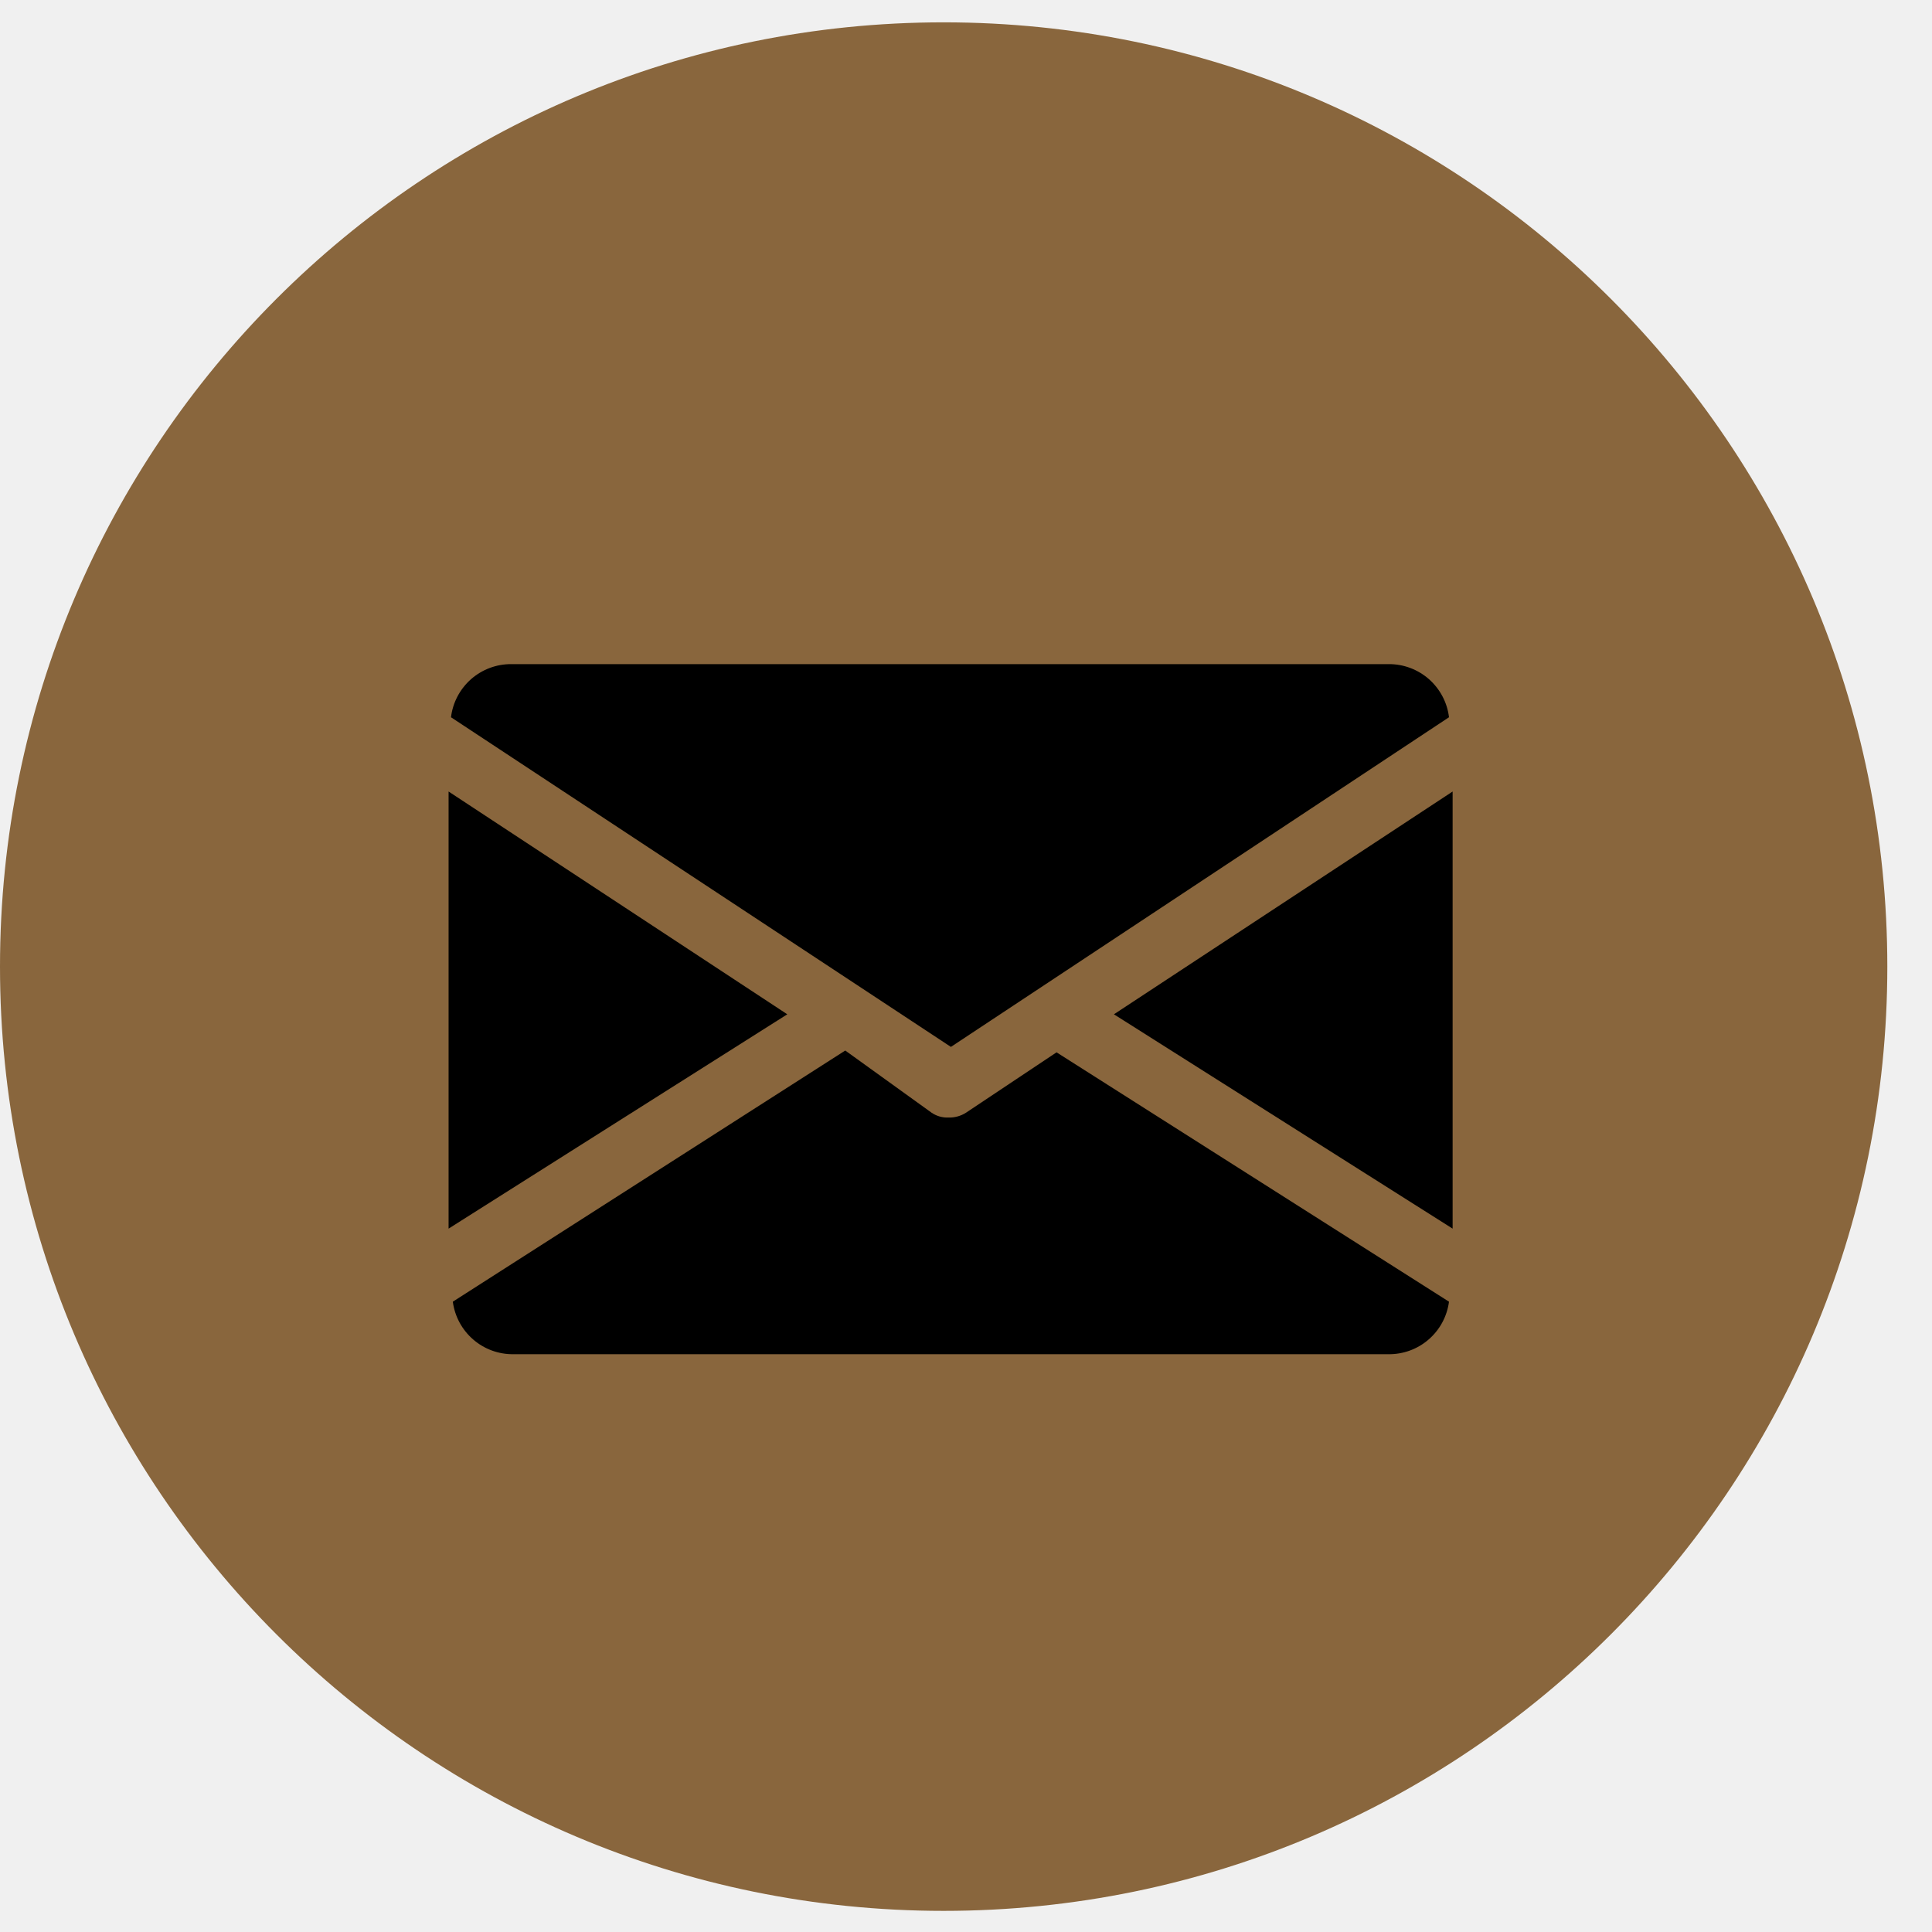
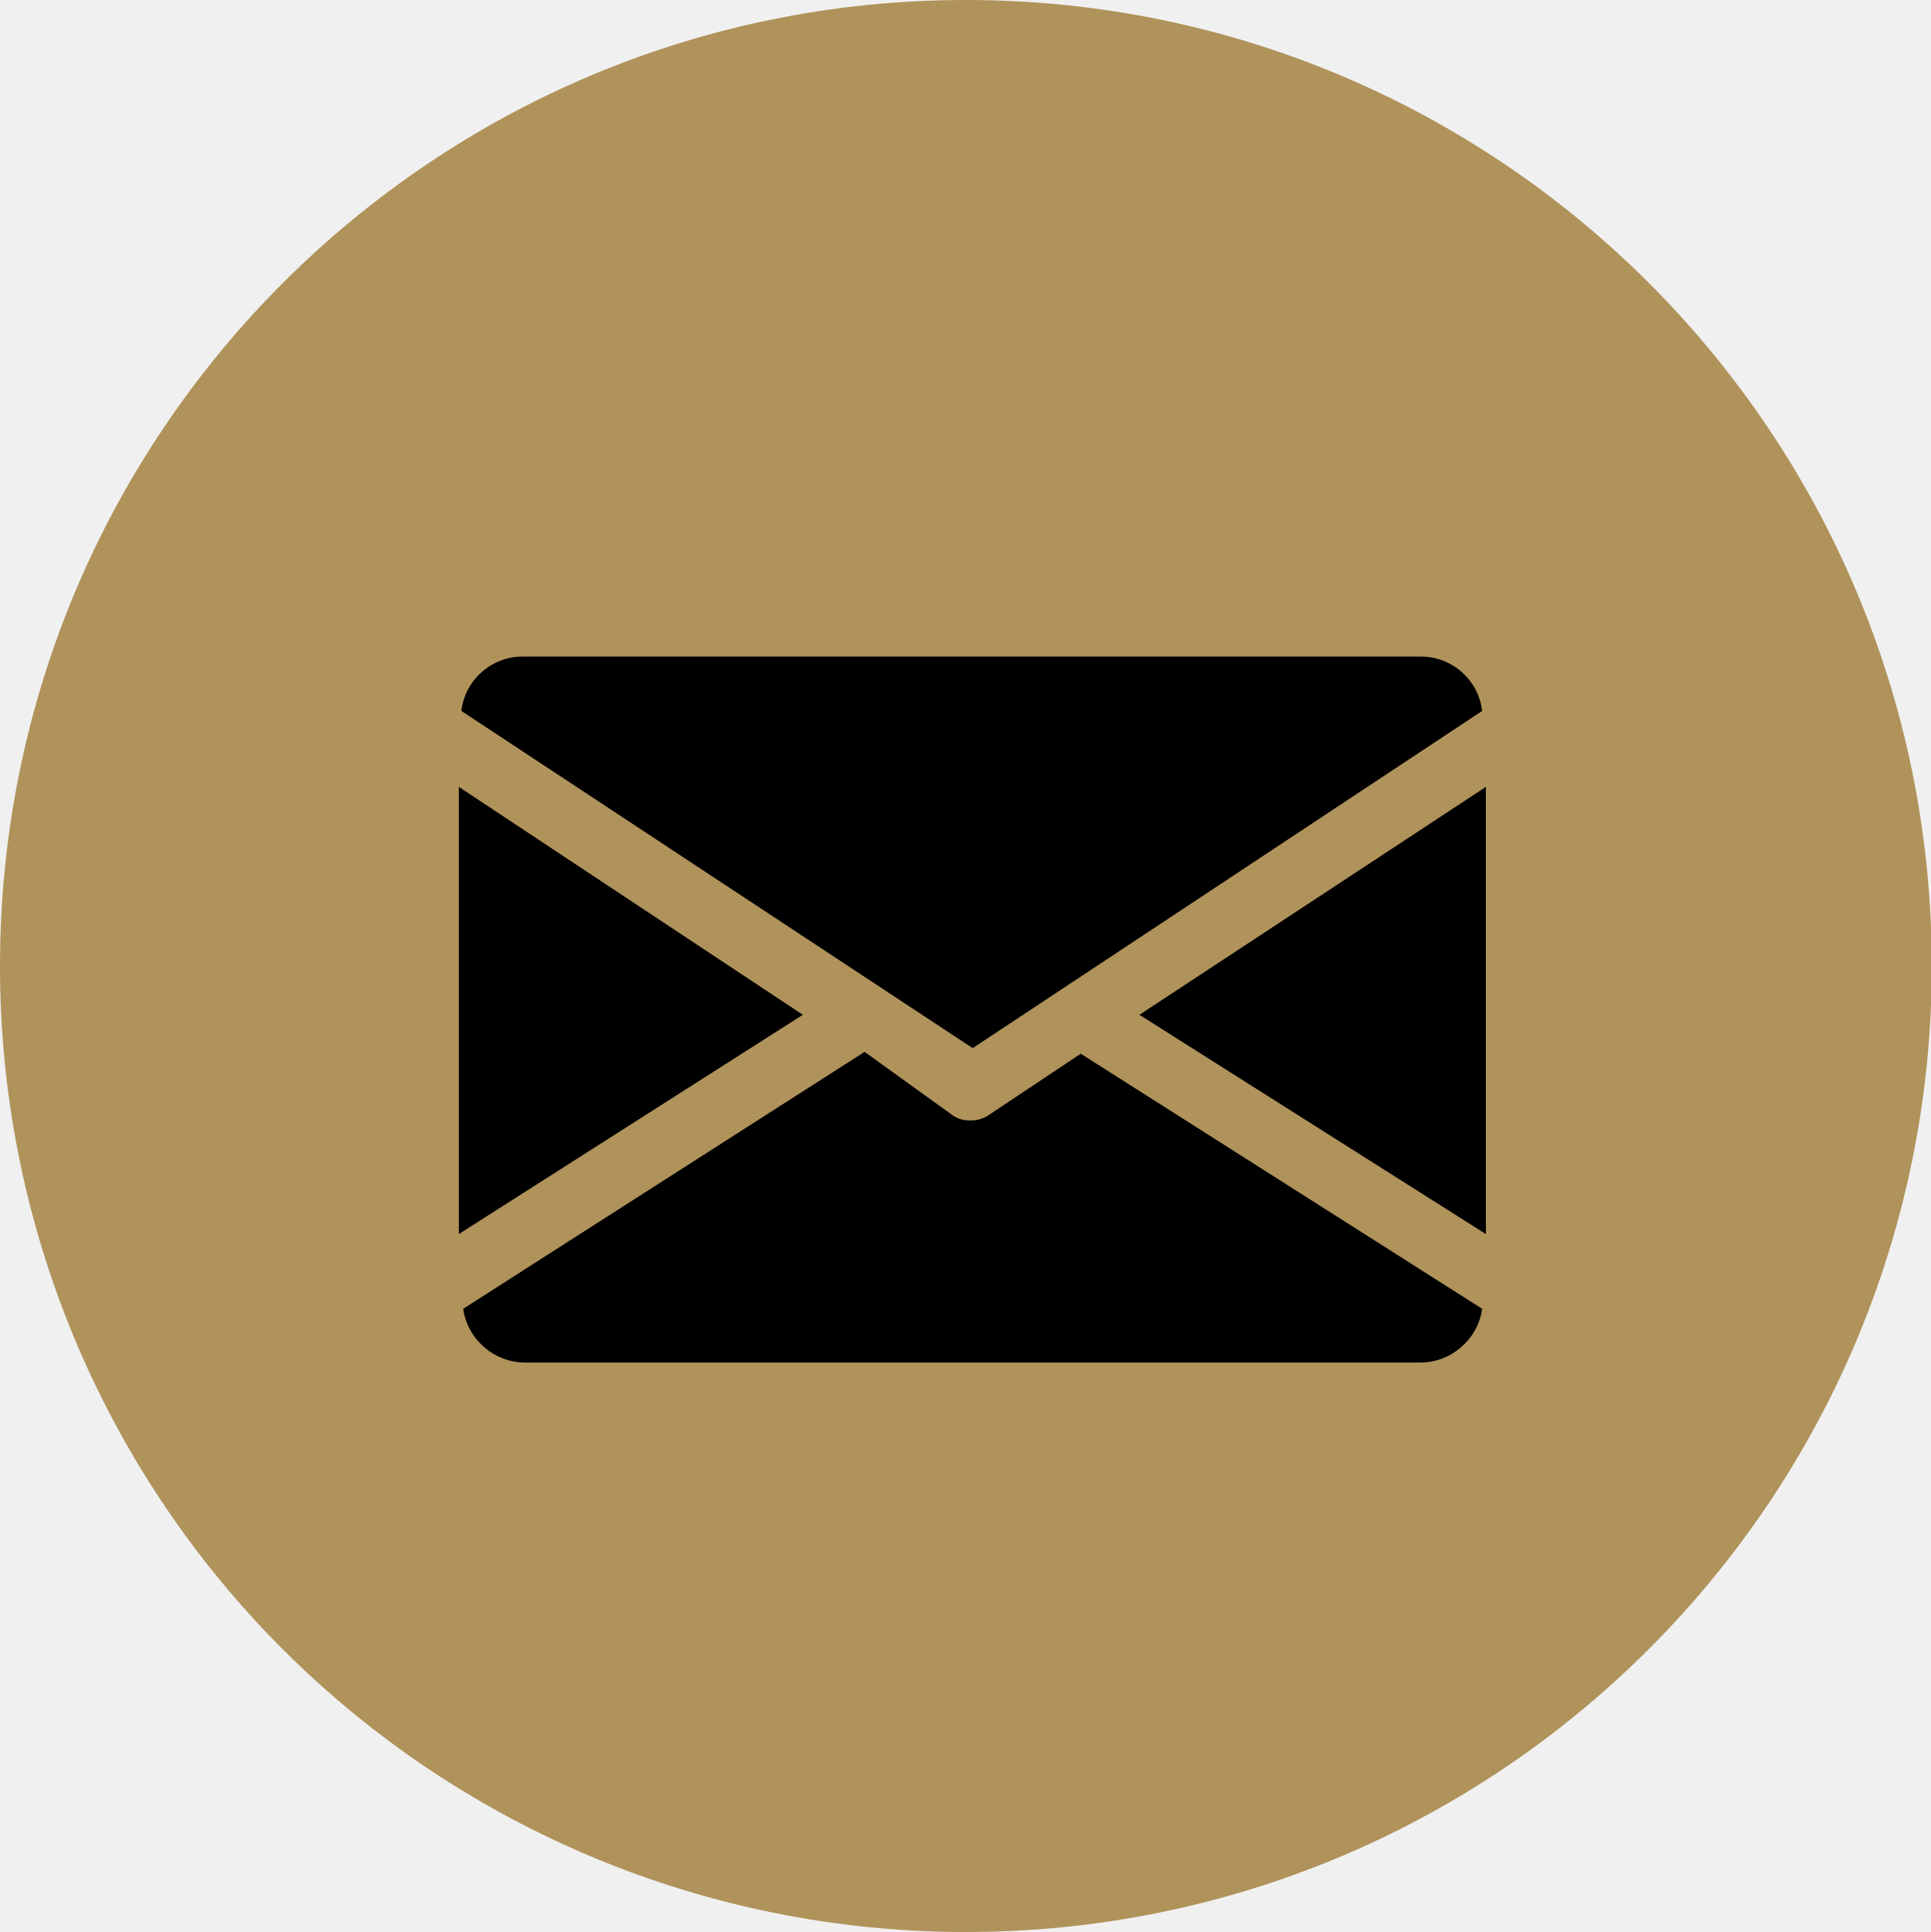
- <svg xmlns="http://www.w3.org/2000/svg" width="32" height="32" viewBox="0 0 32 32" fill="none">
-   <g clip-path="url(#clip0)">
-     <path d="M15.63 31.65C24.262 31.65 31.26 24.648 31.26 16.01C31.26 7.372 24.262 0.37 15.63 0.37C6.998 0.37 0 7.372 0 16.01C0 24.648 6.998 31.65 15.63 31.65Z" fill="#89663D" />
-     <path d="M18.45 16.8L24.06 20.35V13.11L18.45 16.8Z" fill="black" />
-     <path d="M7.43 13.11V20.35L13.04 16.8L7.43 13.11Z" fill="black" />
-     <path d="M23 11H8.47C8.224 10.998 7.987 11.087 7.802 11.249C7.618 11.412 7.499 11.636 7.47 11.88L15.75 17.34L24 11.88C23.971 11.636 23.852 11.412 23.668 11.249C23.483 11.087 23.246 10.998 23 11ZM17.5 17.43L16 18.43C15.914 18.485 15.812 18.513 15.71 18.51C15.61 18.514 15.512 18.486 15.43 18.43L14 17.4L7.5 21.56C7.532 21.802 7.651 22.024 7.835 22.184C8.019 22.345 8.256 22.432 8.5 22.43H23C23.244 22.432 23.481 22.345 23.665 22.184C23.849 22.024 23.968 21.802 24 21.56L17.5 17.43Z" fill="black" />
-   </g>
+ <svg xmlns="http://www.w3.org/2000/svg" viewBox="0 0 31.26 31.28">
  <defs>
-     <clipPath id="clip0">
-       <rect width="31.27" height="31.65" fill="white" />
+     <style>.cls-1{fill:none;}.cls-2{clip-path:url(#clip-path);}.cls-3{fill:#b0935b;}</style>
+     <clipPath id="clip-path" transform="translate(0 -0.37)">
+       <rect class="cls-1" width="31.27" height="31.65" />
    </clipPath>
  </defs>
+   <g id="Layer_2" data-name="Layer 2">
+     <g id="Layer_1-2" data-name="Layer 1">
+       <g class="cls-2">
+         <path class="cls-3" d="M15.63,31.65A15.64,15.64,0,1,0,0,16,15.63,15.63,0,0,0,15.63,31.65Z" transform="translate(0 -0.37)" />
+         <path d="M18.45,16.8l5.61,3.55V13.11Z" transform="translate(0 -0.37)" />
+         <path d="M7.43,13.11v7.24L13,16.8Z" transform="translate(0 -0.37)" />
+         <path d="M23,11H8.47a1,1,0,0,0-1,.88l8.28,5.46L24,11.88A1,1,0,0,0,23,11Zm-5.5,6.43-1.5,1a.51.51,0,0,1-.29.08.46.46,0,0,1-.28-.08L14,17.4,7.5,21.56a1,1,0,0,0,.34.62,1,1,0,0,0,.66.25H23a1,1,0,0,0,.66-.25,1,1,0,0,0,.34-.62Z" transform="translate(0 -0.37)" />
+       </g>
+     </g>
+   </g>
</svg>
